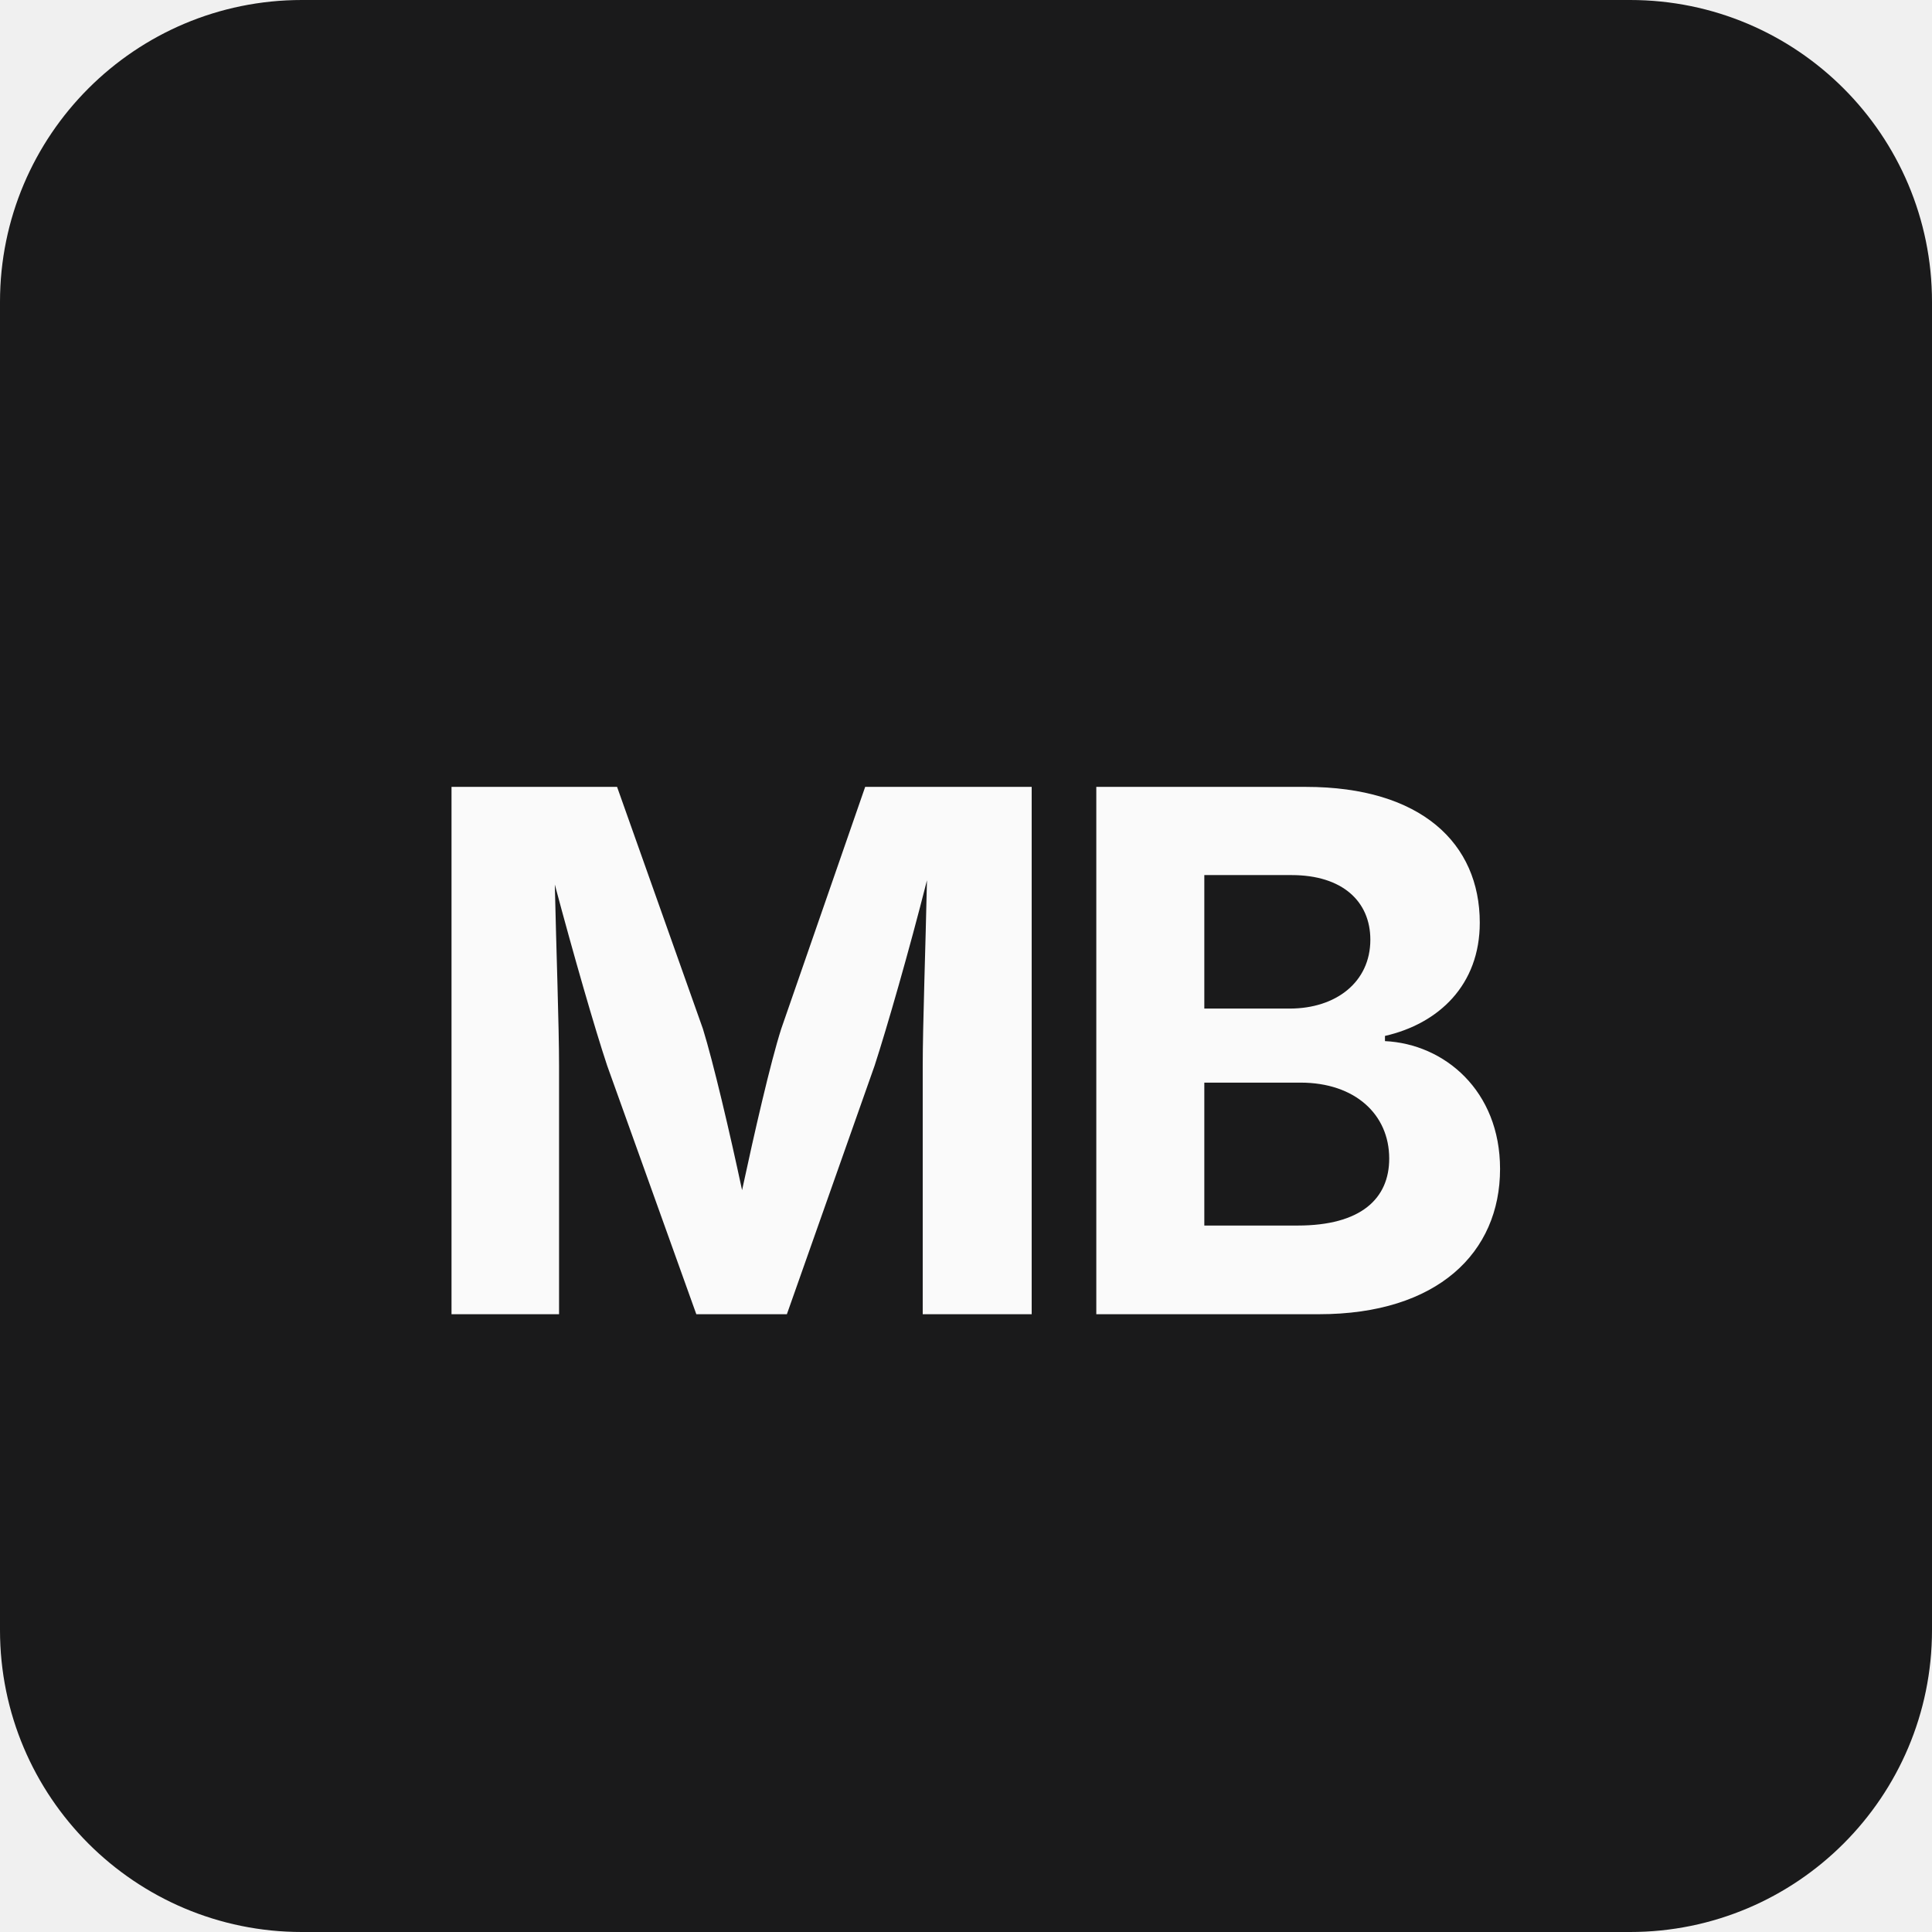
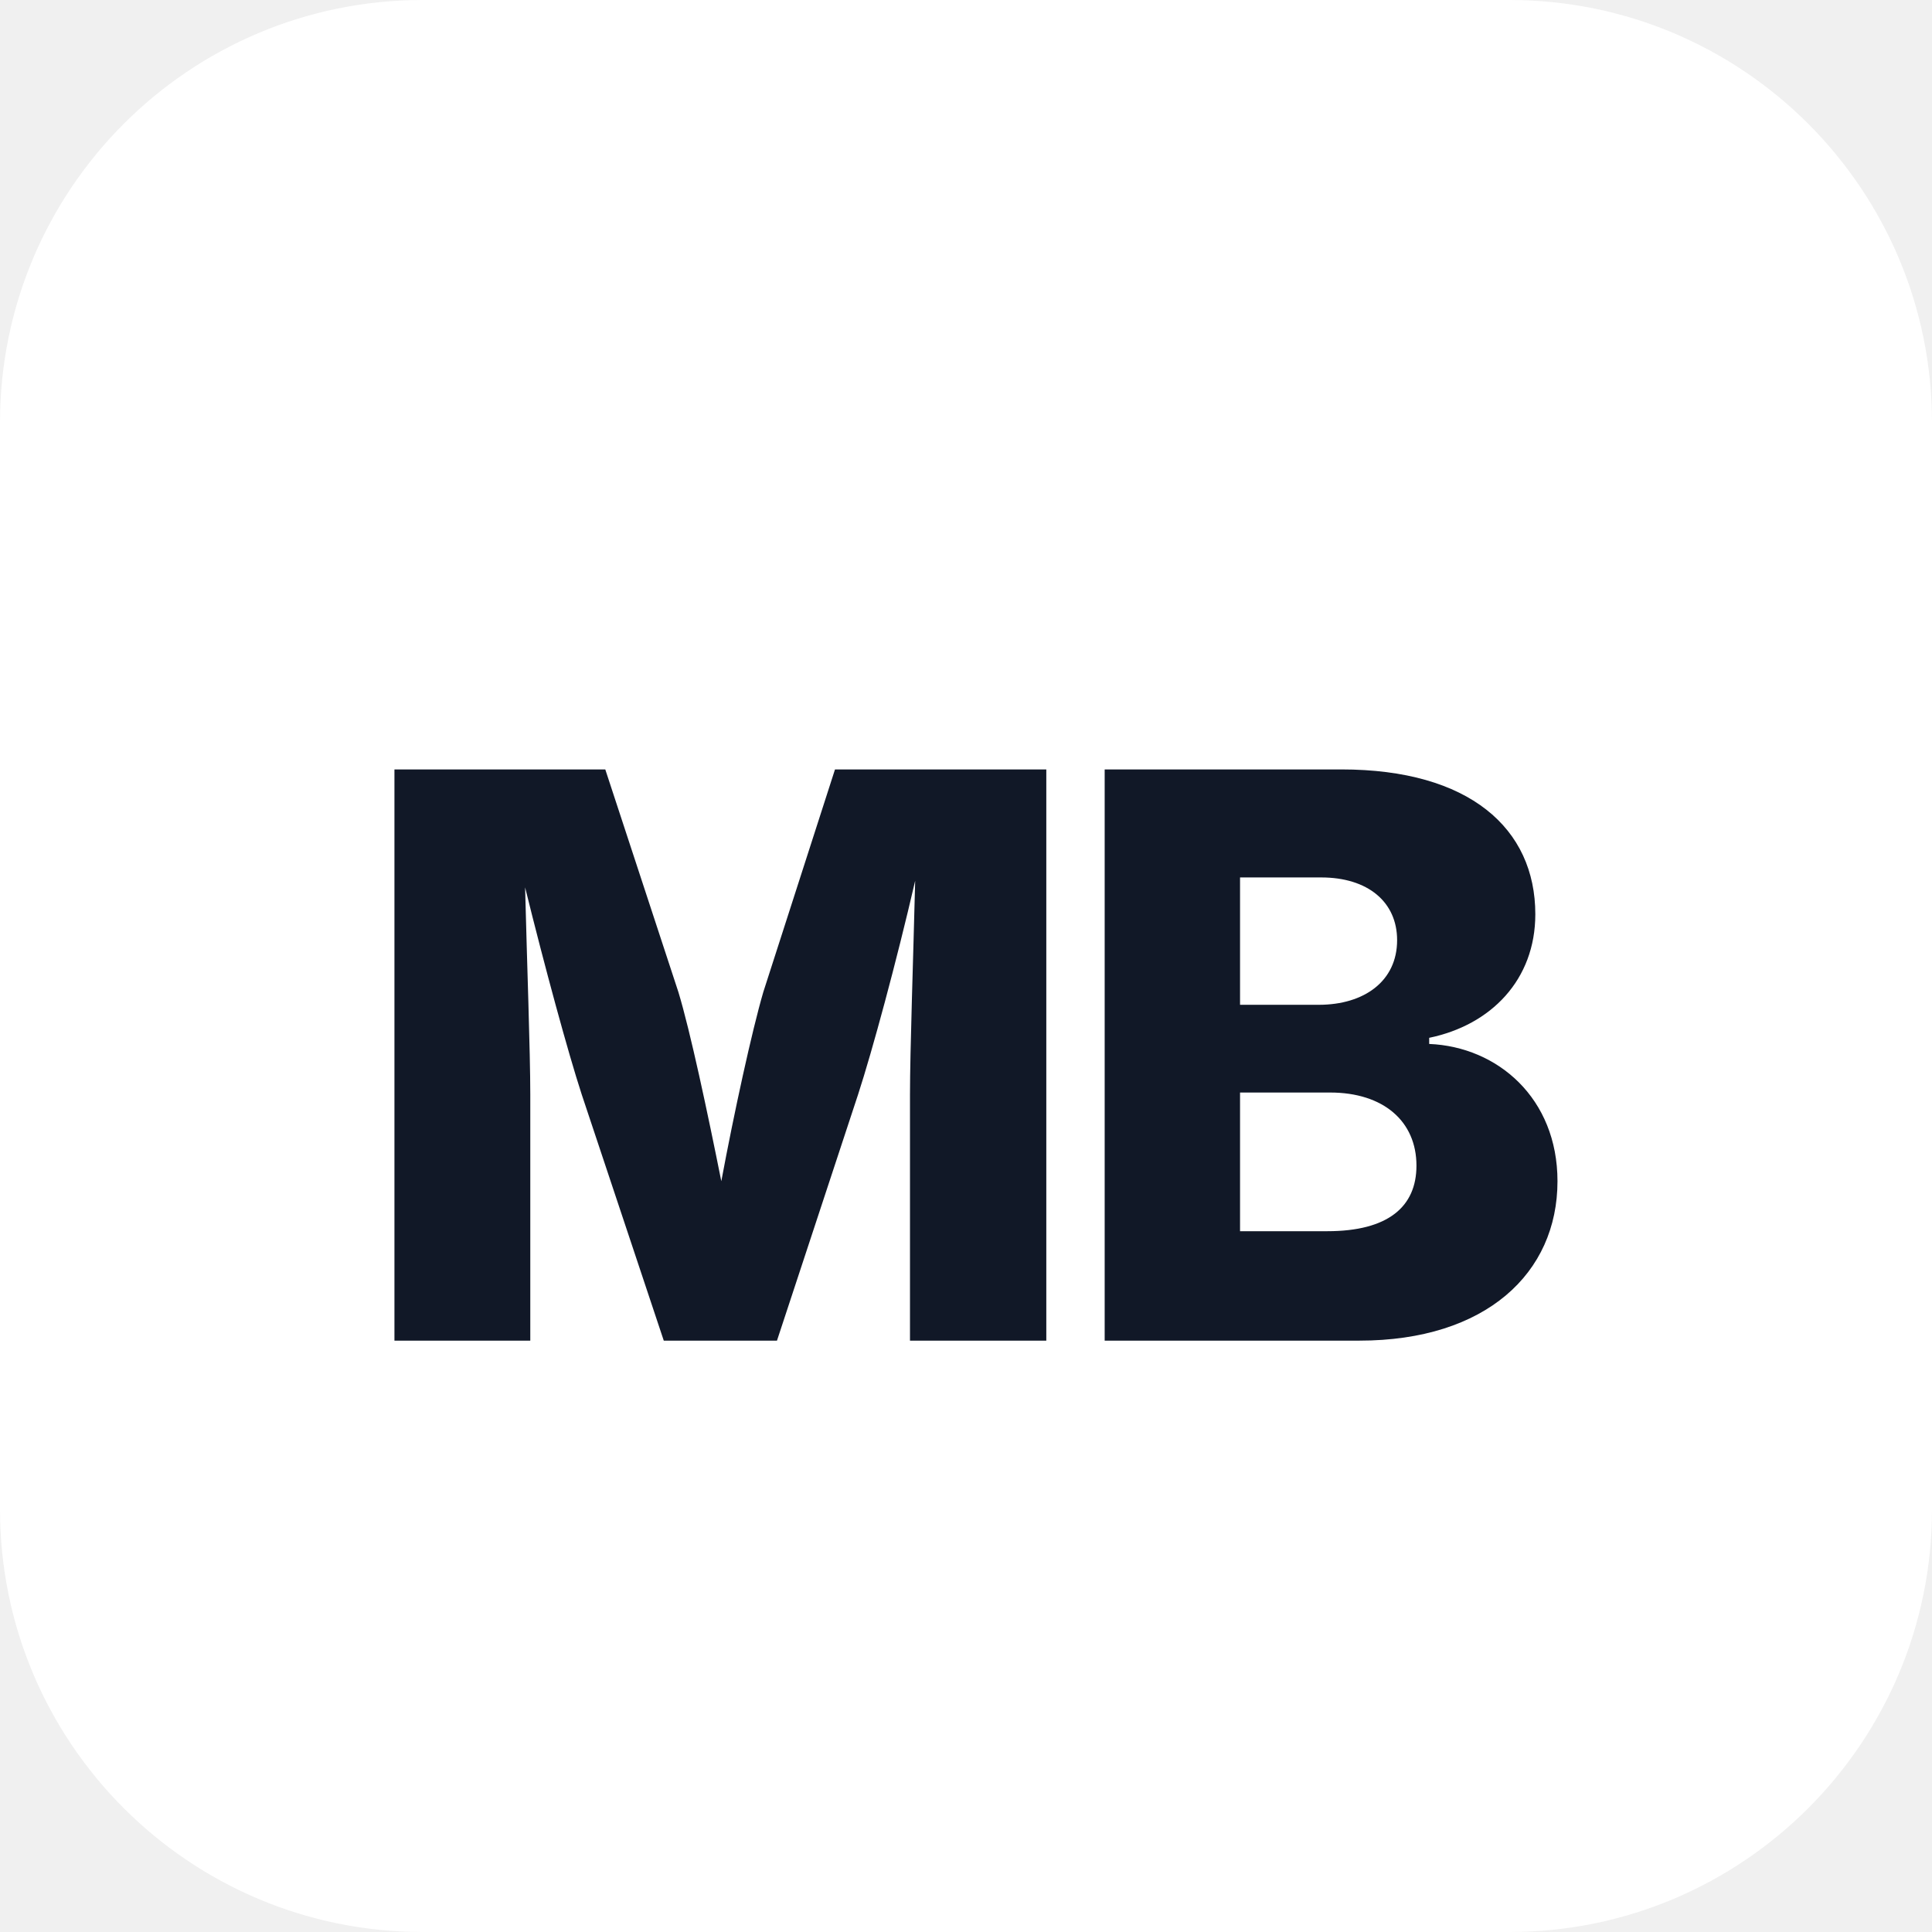
<svg xmlns="http://www.w3.org/2000/svg" viewBox="0 0 64 64">
-   <rect width="64" height="64" rx="10" fill="#1A1A1B" />
-   <text x="50%" y="54%" dominant-baseline="middle" text-anchor="middle" font-family="Inter, sans-serif" font-weight="700" font-size="24" fill="#FAFAFA" letter-spacing="-1">MB</text>
+   <rect width="64" height="64" rx="14" fill="#FFFFFF" />
+   <text x="50%" y="54%" dominant-baseline="middle" text-anchor="middle" font-family="Inter, sans-serif" font-weight="800" font-size="26" fill="#111827" letter-spacing="-1">MB</text>
</svg>
